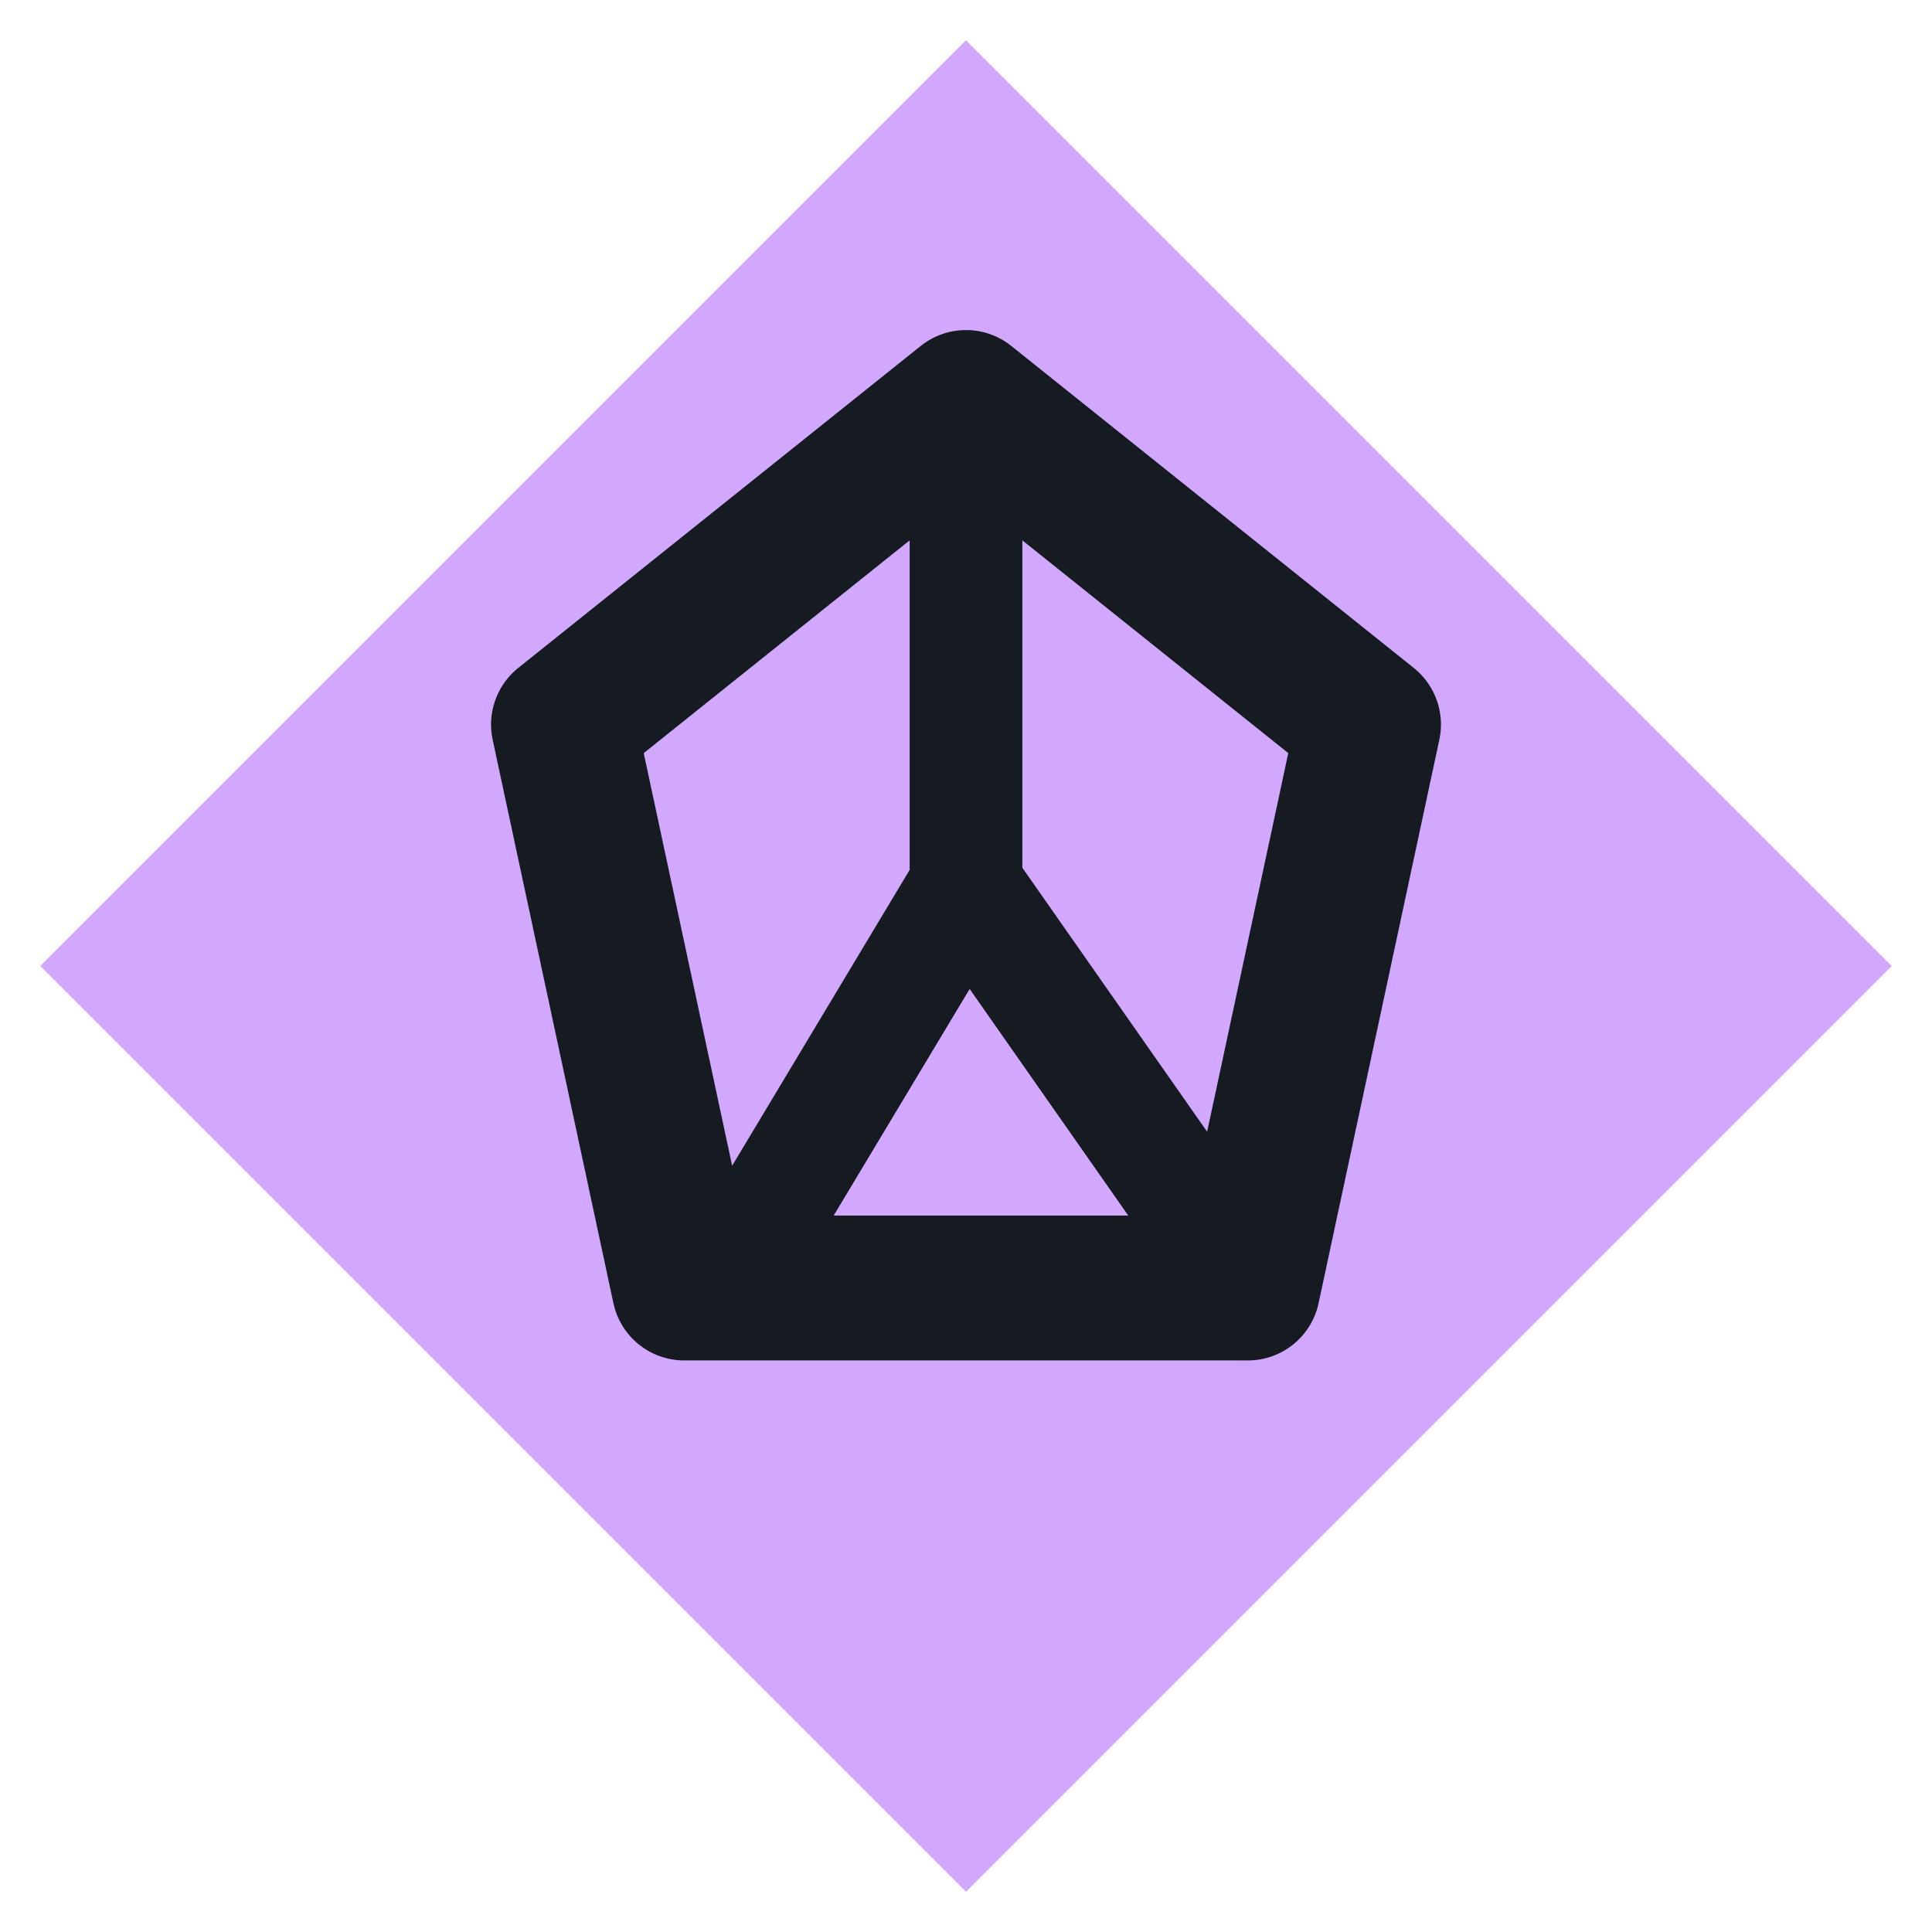
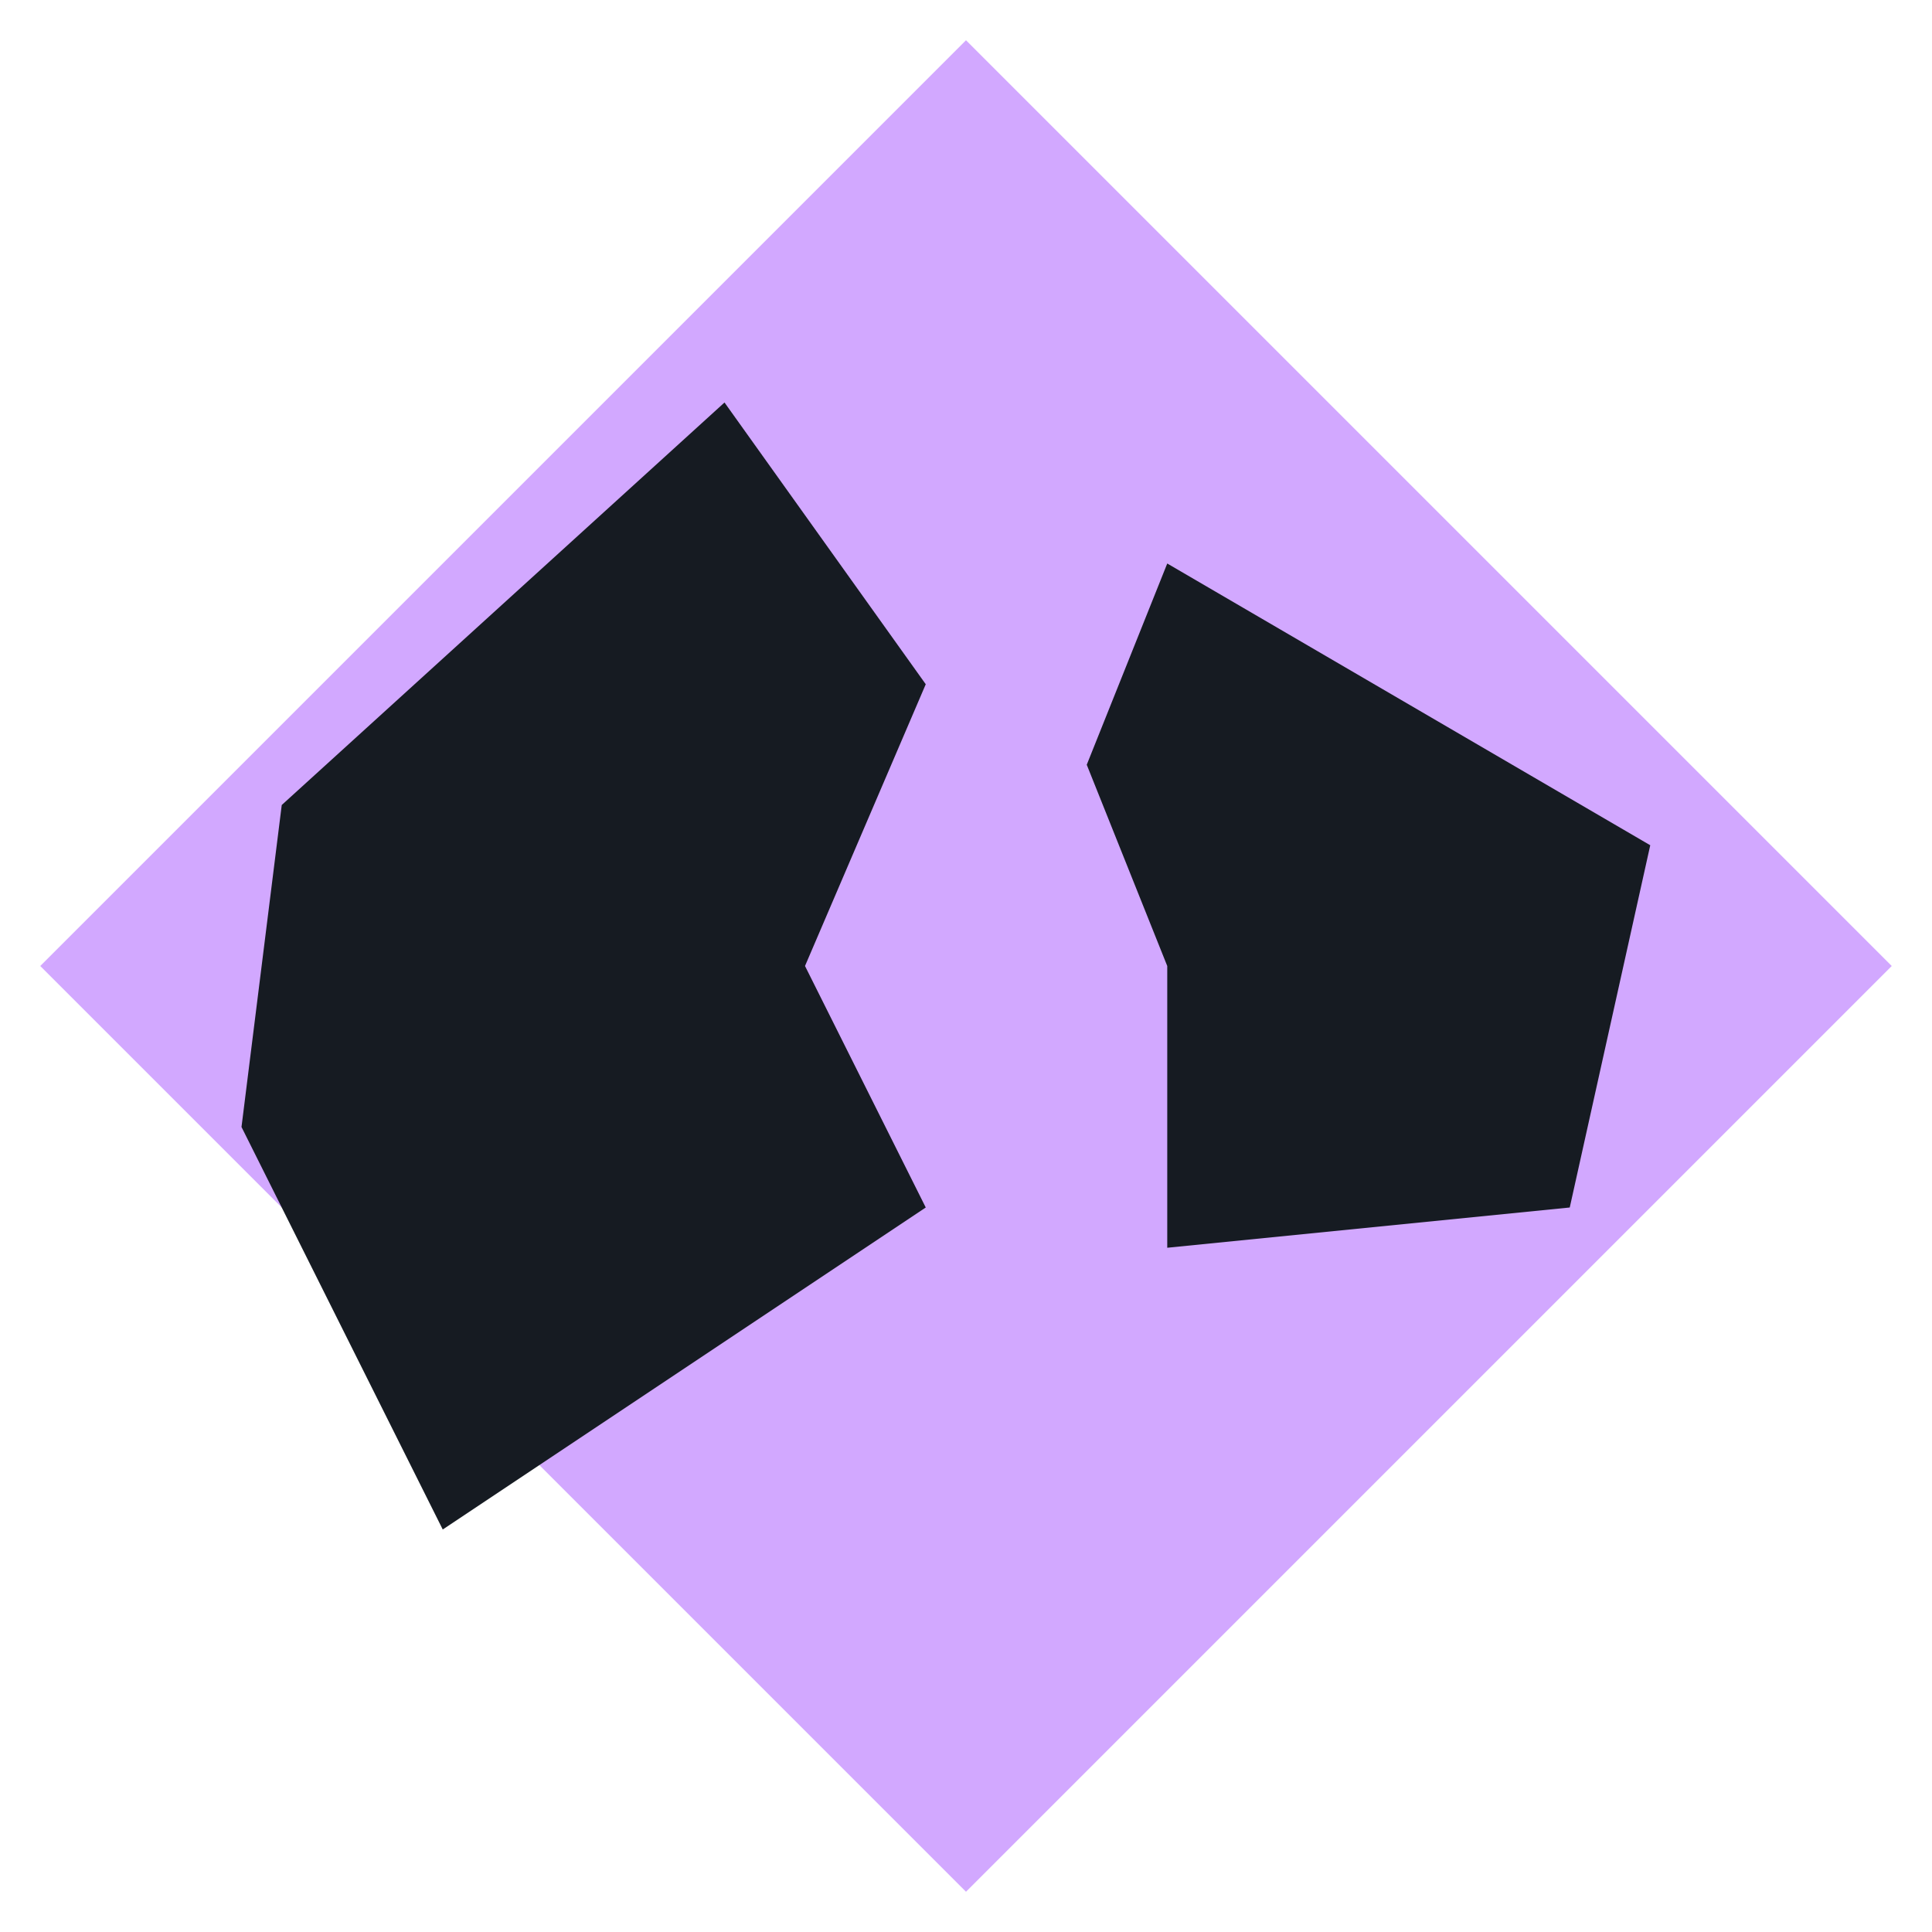
<svg xmlns="http://www.w3.org/2000/svg" viewBox="0 0 24 24" width="24" height="24">
  <path d="M12 0.5L23.5 12 12 23.5 0.5 12z" fill="#d2a8ff" />
-   <path d="M7 9l5-4 5 4-1.5 7h-7z" fill="none" stroke="#161b22" stroke-width="1.8" stroke-linecap="round" stroke-linejoin="round" />
-   <path d="M12 5v6l-3 5M12 11l3.5 5" fill="none" stroke="#161b22" stroke-width="1.4" stroke-linecap="round" stroke-linejoin="round" />
+   <path d="M3.5 10L9 5l2.5 3.5L10 12l1.5 3L5.5 19 3 14z" fill="#161b22" />
+   <path d="M14.5 7l6 3.5-1 4.5-5 .5V12l-1-2.5z" fill="#161b22" />
</svg>
